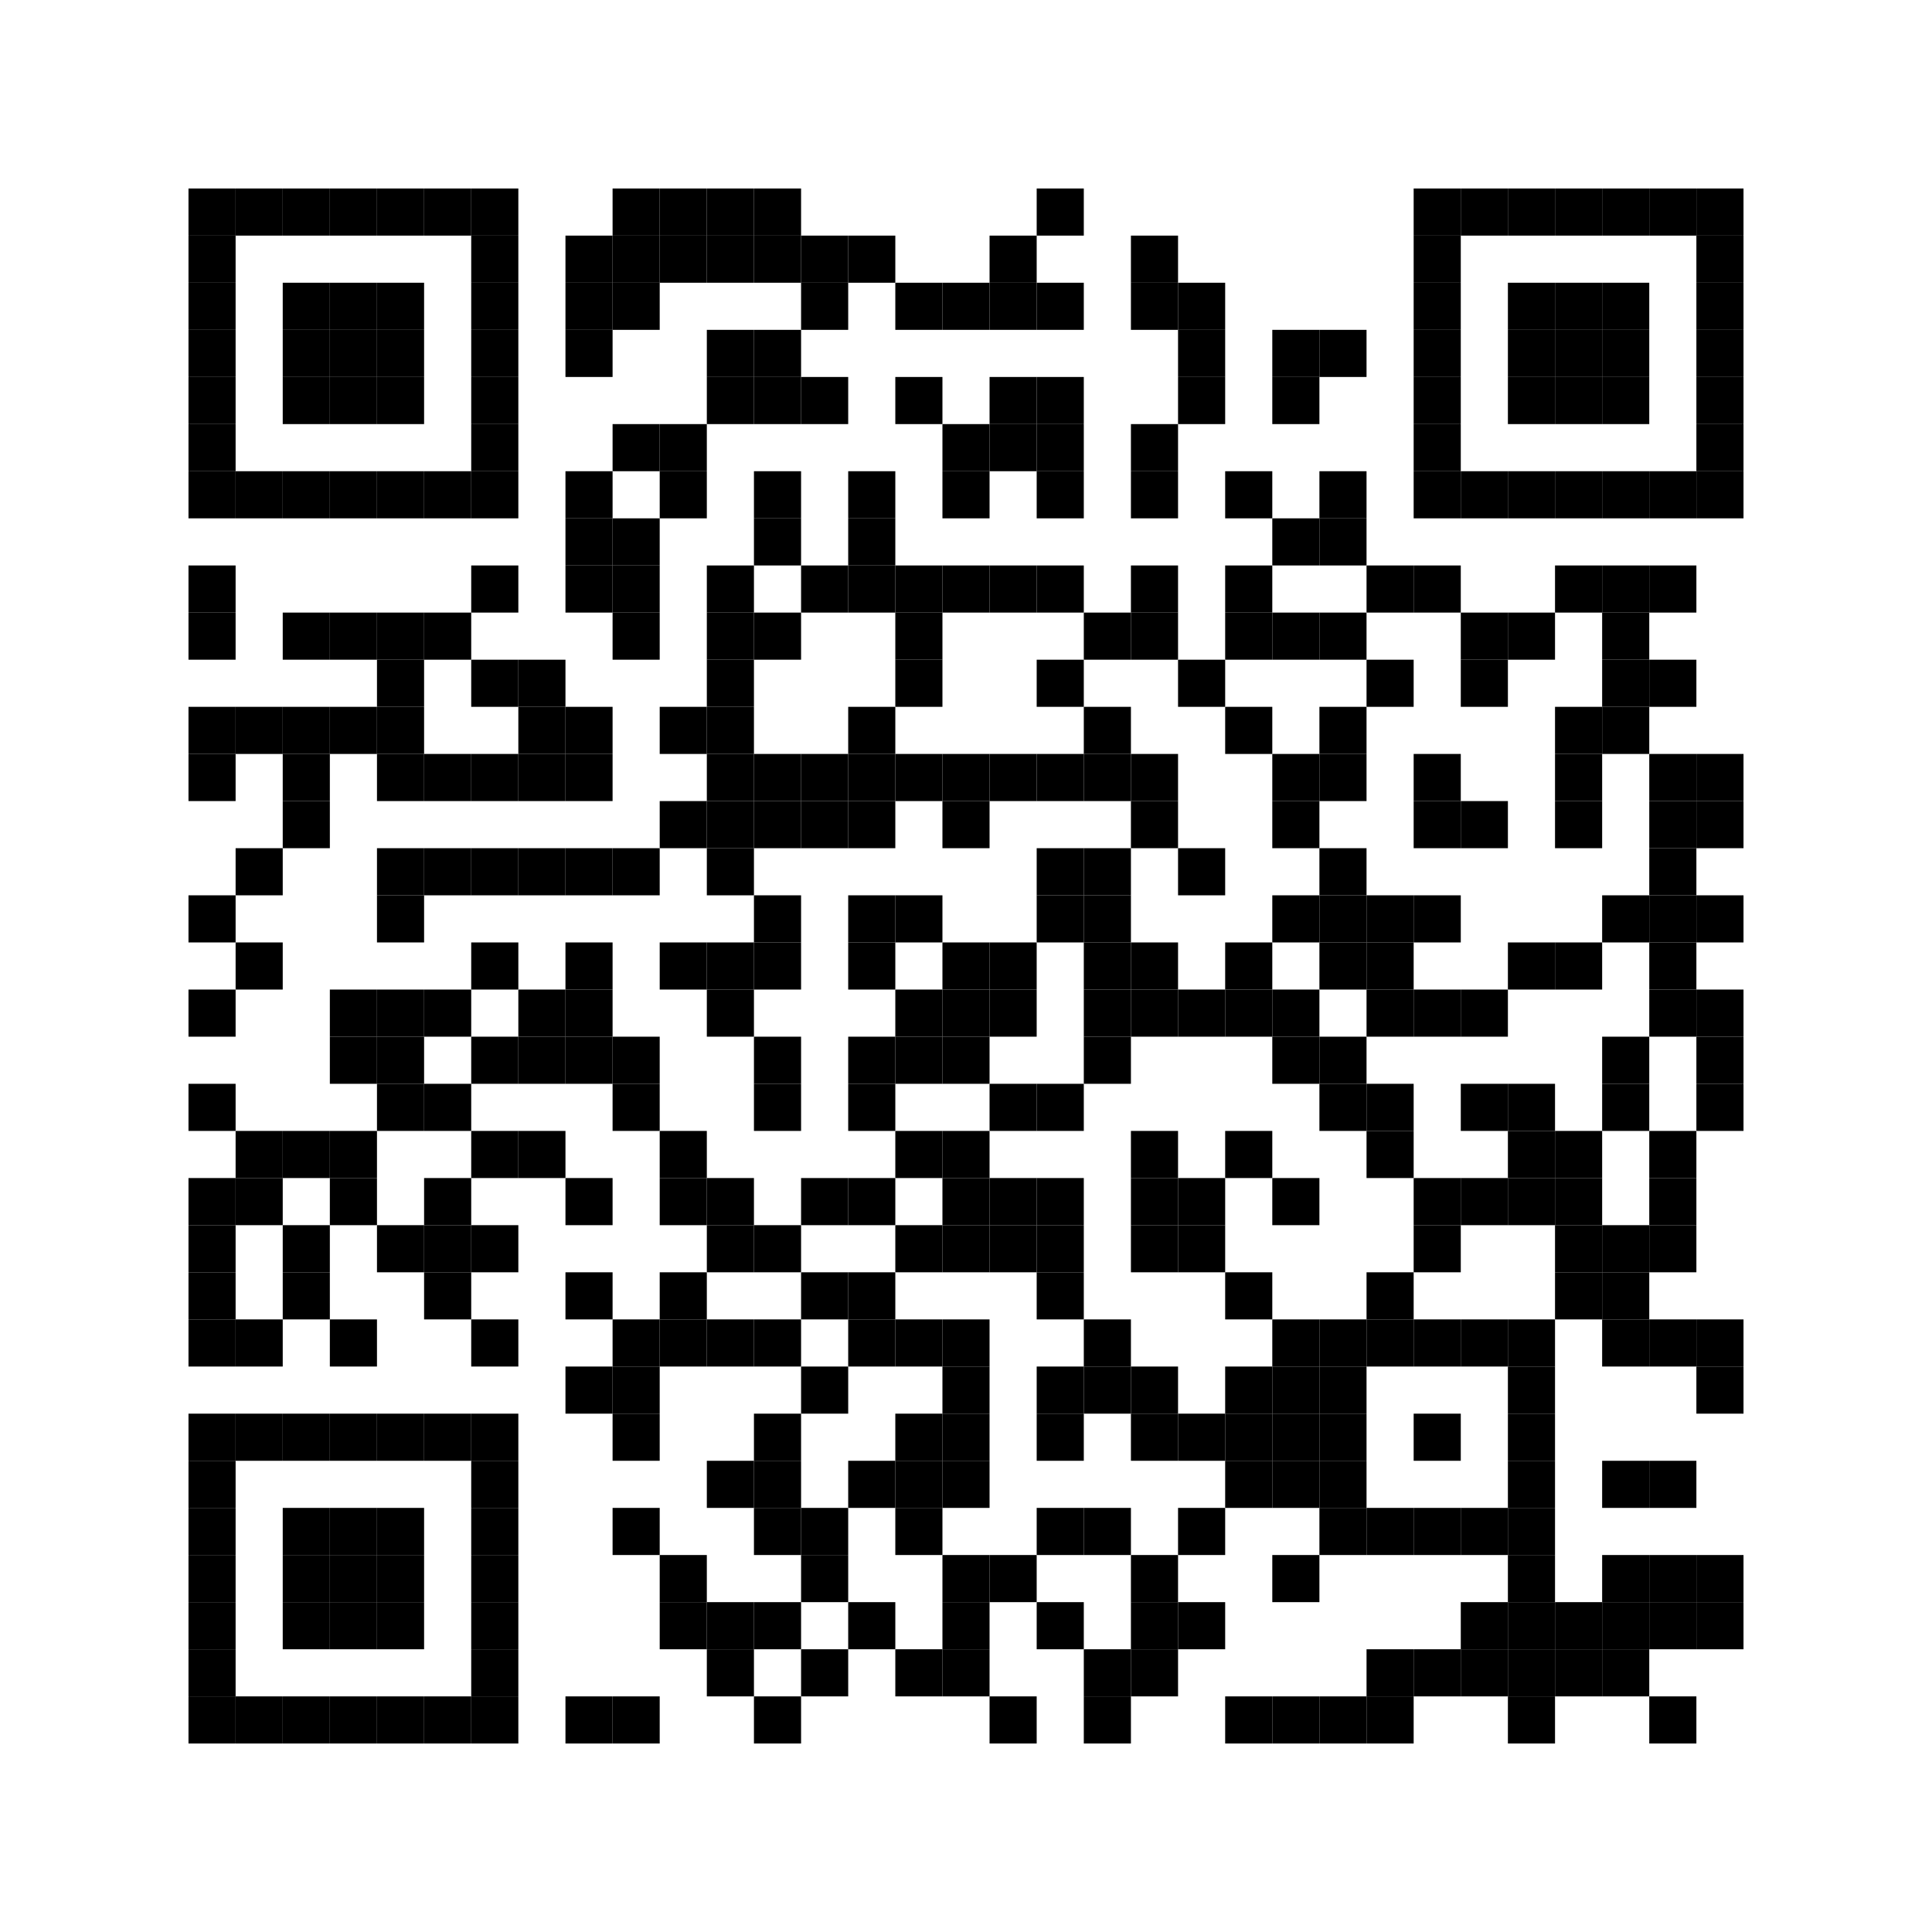
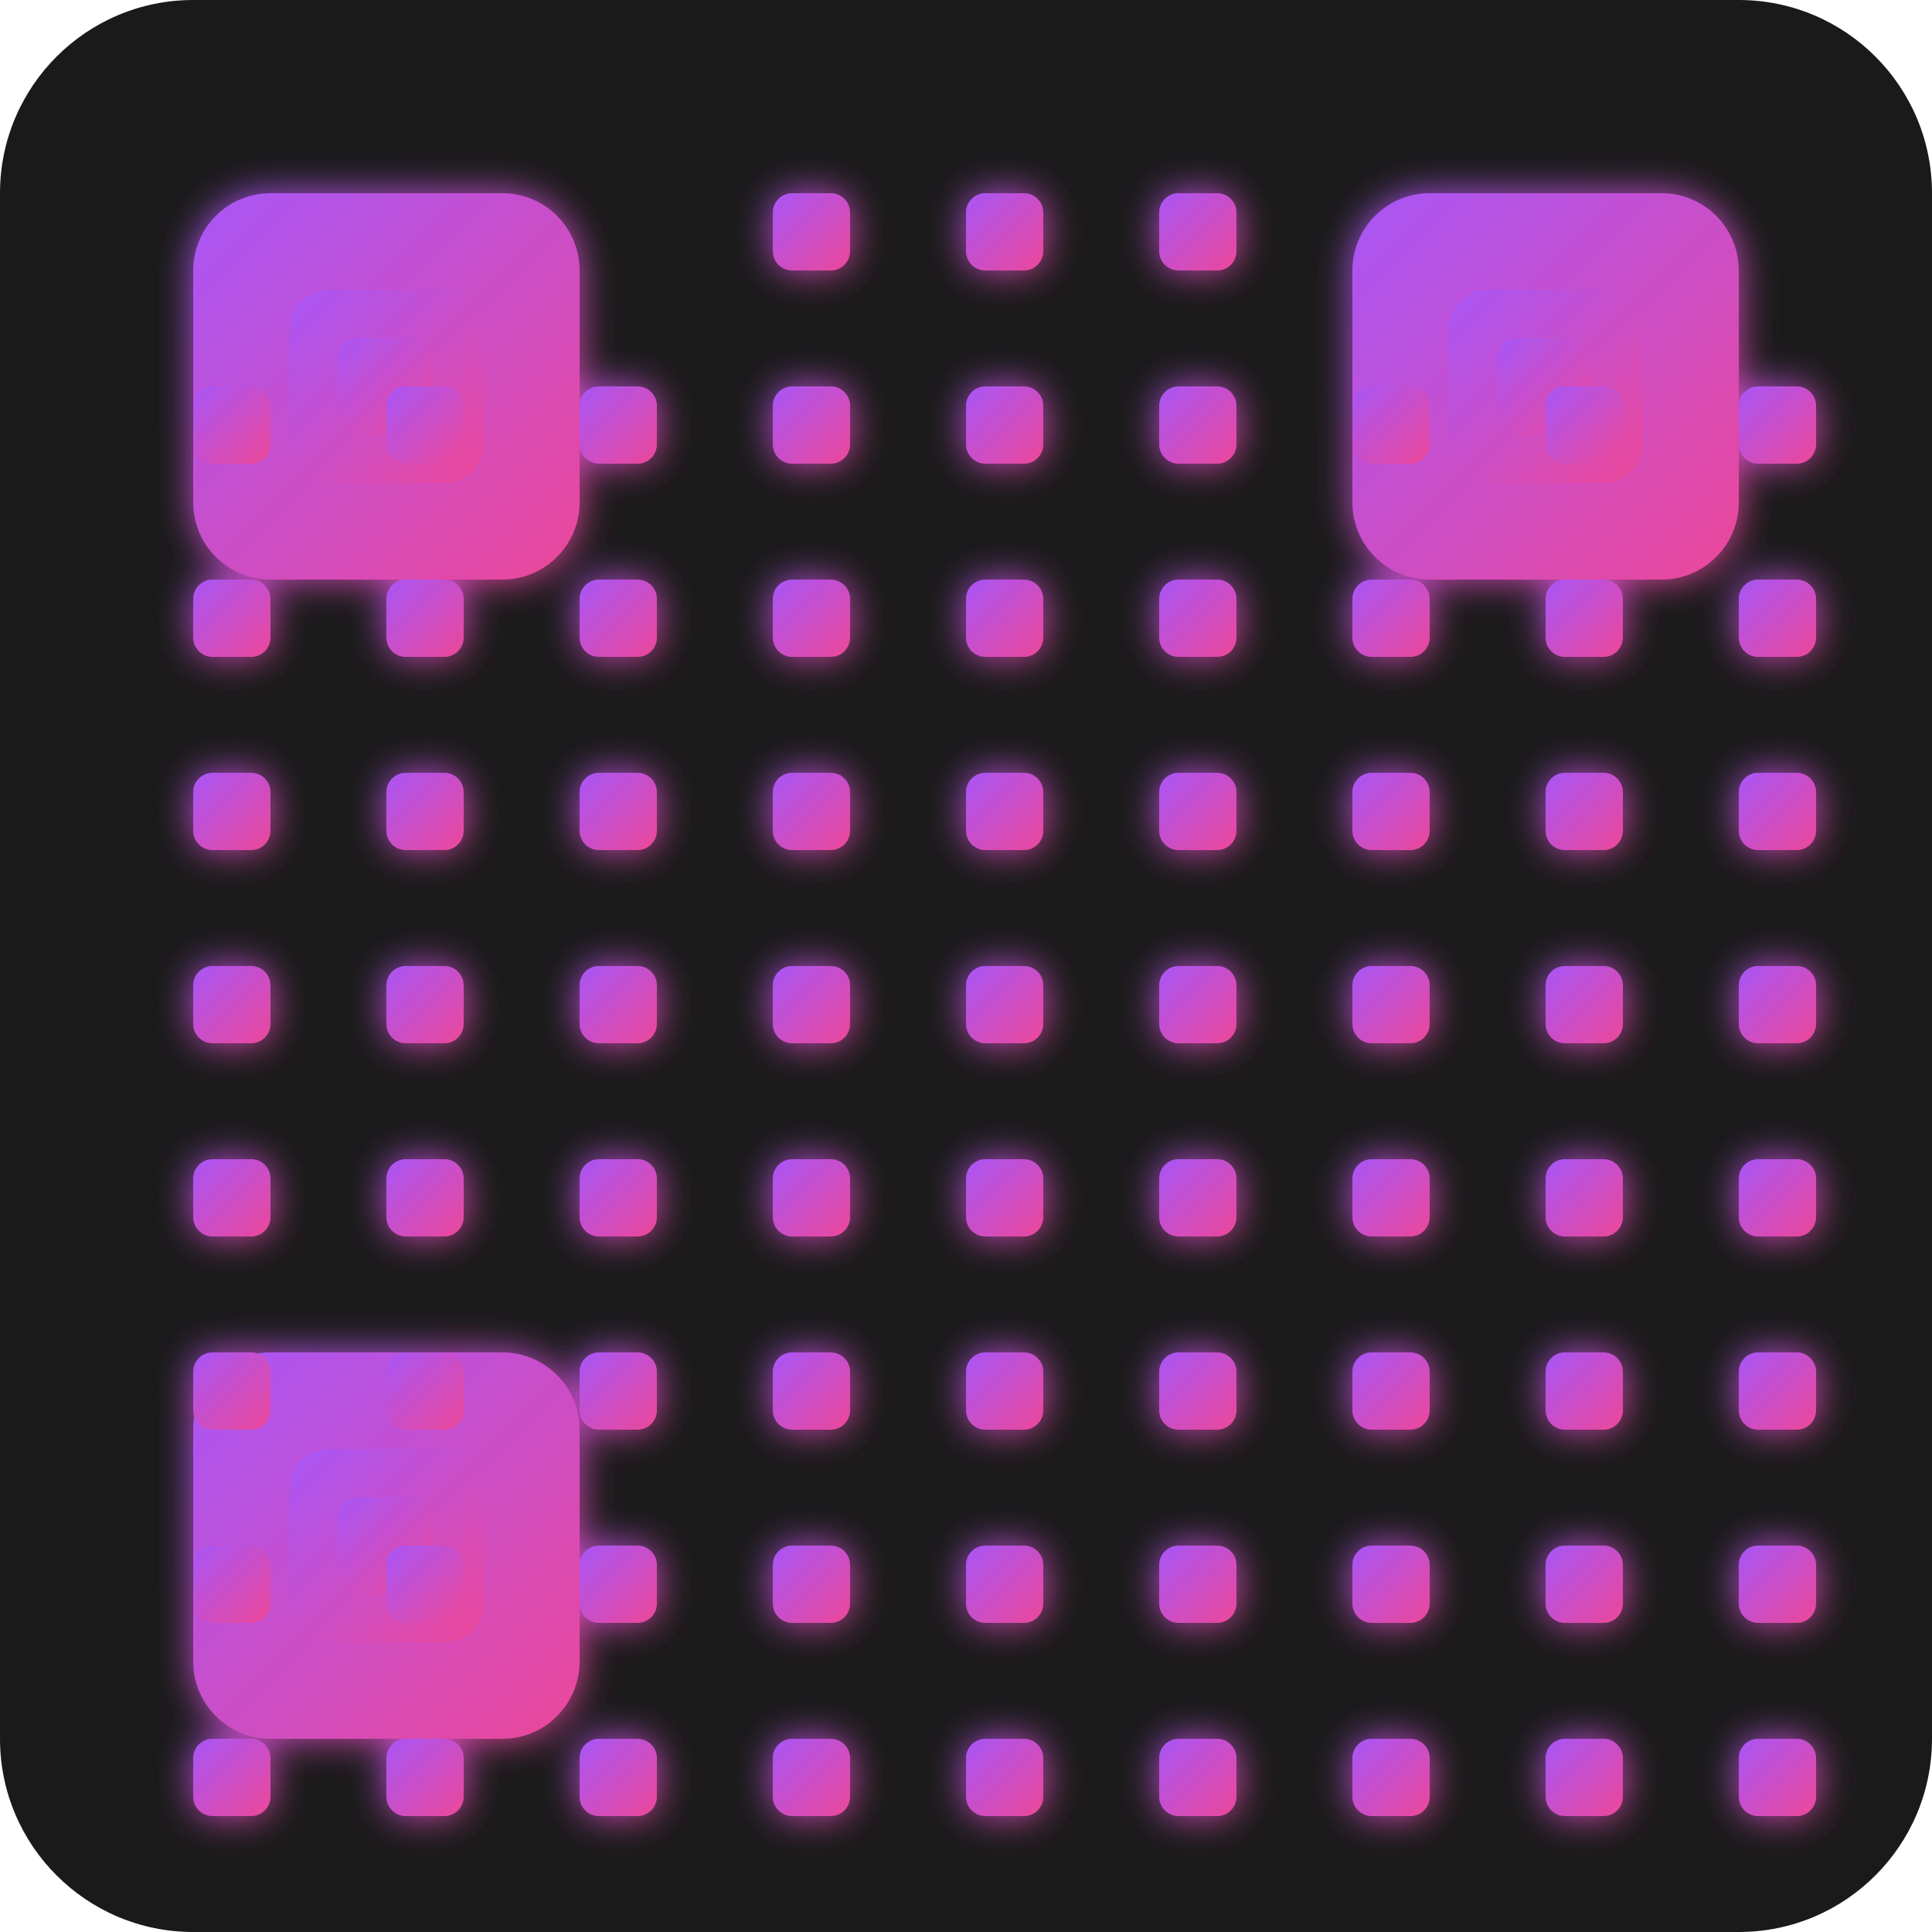
- <svg xmlns="http://www.w3.org/2000/svg" width="41mm" height="41mm" version="1.1">
-   <rect x="4mm" y="4mm" width="1mm" height="1mm" />
-   <rect x="5mm" y="4mm" width="1mm" height="1mm" />
-   <rect x="6mm" y="4mm" width="1mm" height="1mm" />
-   <rect x="7mm" y="4mm" width="1mm" height="1mm" />
-   <rect x="8mm" y="4mm" width="1mm" height="1mm" />
-   <rect x="9mm" y="4mm" width="1mm" height="1mm" />
-   <rect x="10mm" y="4mm" width="1mm" height="1mm" />
-   <rect x="13mm" y="4mm" width="1mm" height="1mm" />
-   <rect x="14mm" y="4mm" width="1mm" height="1mm" />
-   <rect x="15mm" y="4mm" width="1mm" height="1mm" />
-   <rect x="16mm" y="4mm" width="1mm" height="1mm" />
-   <rect x="22mm" y="4mm" width="1mm" height="1mm" />
-   <rect x="30mm" y="4mm" width="1mm" height="1mm" />
-   <rect x="31mm" y="4mm" width="1mm" height="1mm" />
-   <rect x="32mm" y="4mm" width="1mm" height="1mm" />
-   <rect x="33mm" y="4mm" width="1mm" height="1mm" />
-   <rect x="34mm" y="4mm" width="1mm" height="1mm" />
-   <rect x="35mm" y="4mm" width="1mm" height="1mm" />
-   <rect x="36mm" y="4mm" width="1mm" height="1mm" />
-   <rect x="4mm" y="5mm" width="1mm" height="1mm" />
-   <rect x="10mm" y="5mm" width="1mm" height="1mm" />
-   <rect x="12mm" y="5mm" width="1mm" height="1mm" />
-   <rect x="13mm" y="5mm" width="1mm" height="1mm" />
-   <rect x="14mm" y="5mm" width="1mm" height="1mm" />
-   <rect x="15mm" y="5mm" width="1mm" height="1mm" />
-   <rect x="16mm" y="5mm" width="1mm" height="1mm" />
-   <rect x="17mm" y="5mm" width="1mm" height="1mm" />
-   <rect x="18mm" y="5mm" width="1mm" height="1mm" />
-   <rect x="21mm" y="5mm" width="1mm" height="1mm" />
-   <rect x="24mm" y="5mm" width="1mm" height="1mm" />
-   <rect x="30mm" y="5mm" width="1mm" height="1mm" />
-   <rect x="36mm" y="5mm" width="1mm" height="1mm" />
-   <rect x="4mm" y="6mm" width="1mm" height="1mm" />
-   <rect x="6mm" y="6mm" width="1mm" height="1mm" />
-   <rect x="7mm" y="6mm" width="1mm" height="1mm" />
-   <rect x="8mm" y="6mm" width="1mm" height="1mm" />
-   <rect x="10mm" y="6mm" width="1mm" height="1mm" />
-   <rect x="12mm" y="6mm" width="1mm" height="1mm" />
-   <rect x="13mm" y="6mm" width="1mm" height="1mm" />
-   <rect x="17mm" y="6mm" width="1mm" height="1mm" />
-   <rect x="19mm" y="6mm" width="1mm" height="1mm" />
-   <rect x="20mm" y="6mm" width="1mm" height="1mm" />
-   <rect x="21mm" y="6mm" width="1mm" height="1mm" />
-   <rect x="22mm" y="6mm" width="1mm" height="1mm" />
-   <rect x="24mm" y="6mm" width="1mm" height="1mm" />
-   <rect x="25mm" y="6mm" width="1mm" height="1mm" />
-   <rect x="30mm" y="6mm" width="1mm" height="1mm" />
-   <rect x="32mm" y="6mm" width="1mm" height="1mm" />
-   <rect x="33mm" y="6mm" width="1mm" height="1mm" />
-   <rect x="34mm" y="6mm" width="1mm" height="1mm" />
-   <rect x="36mm" y="6mm" width="1mm" height="1mm" />
-   <rect x="4mm" y="7mm" width="1mm" height="1mm" />
-   <rect x="6mm" y="7mm" width="1mm" height="1mm" />
-   <rect x="7mm" y="7mm" width="1mm" height="1mm" />
-   <rect x="8mm" y="7mm" width="1mm" height="1mm" />
-   <rect x="10mm" y="7mm" width="1mm" height="1mm" />
-   <rect x="12mm" y="7mm" width="1mm" height="1mm" />
-   <rect x="15mm" y="7mm" width="1mm" height="1mm" />
-   <rect x="16mm" y="7mm" width="1mm" height="1mm" />
-   <rect x="25mm" y="7mm" width="1mm" height="1mm" />
-   <rect x="27mm" y="7mm" width="1mm" height="1mm" />
-   <rect x="28mm" y="7mm" width="1mm" height="1mm" />
-   <rect x="30mm" y="7mm" width="1mm" height="1mm" />
-   <rect x="32mm" y="7mm" width="1mm" height="1mm" />
-   <rect x="33mm" y="7mm" width="1mm" height="1mm" />
-   <rect x="34mm" y="7mm" width="1mm" height="1mm" />
-   <rect x="36mm" y="7mm" width="1mm" height="1mm" />
-   <rect x="4mm" y="8mm" width="1mm" height="1mm" />
-   <rect x="6mm" y="8mm" width="1mm" height="1mm" />
-   <rect x="7mm" y="8mm" width="1mm" height="1mm" />
-   <rect x="8mm" y="8mm" width="1mm" height="1mm" />
-   <rect x="10mm" y="8mm" width="1mm" height="1mm" />
-   <rect x="15mm" y="8mm" width="1mm" height="1mm" />
-   <rect x="16mm" y="8mm" width="1mm" height="1mm" />
-   <rect x="17mm" y="8mm" width="1mm" height="1mm" />
-   <rect x="19mm" y="8mm" width="1mm" height="1mm" />
-   <rect x="21mm" y="8mm" width="1mm" height="1mm" />
-   <rect x="22mm" y="8mm" width="1mm" height="1mm" />
-   <rect x="25mm" y="8mm" width="1mm" height="1mm" />
-   <rect x="27mm" y="8mm" width="1mm" height="1mm" />
-   <rect x="30mm" y="8mm" width="1mm" height="1mm" />
-   <rect x="32mm" y="8mm" width="1mm" height="1mm" />
-   <rect x="33mm" y="8mm" width="1mm" height="1mm" />
-   <rect x="34mm" y="8mm" width="1mm" height="1mm" />
-   <rect x="36mm" y="8mm" width="1mm" height="1mm" />
-   <rect x="4mm" y="9mm" width="1mm" height="1mm" />
-   <rect x="10mm" y="9mm" width="1mm" height="1mm" />
-   <rect x="13mm" y="9mm" width="1mm" height="1mm" />
-   <rect x="14mm" y="9mm" width="1mm" height="1mm" />
-   <rect x="20mm" y="9mm" width="1mm" height="1mm" />
-   <rect x="21mm" y="9mm" width="1mm" height="1mm" />
-   <rect x="22mm" y="9mm" width="1mm" height="1mm" />
-   <rect x="24mm" y="9mm" width="1mm" height="1mm" />
-   <rect x="30mm" y="9mm" width="1mm" height="1mm" />
-   <rect x="36mm" y="9mm" width="1mm" height="1mm" />
-   <rect x="4mm" y="10mm" width="1mm" height="1mm" />
-   <rect x="5mm" y="10mm" width="1mm" height="1mm" />
-   <rect x="6mm" y="10mm" width="1mm" height="1mm" />
-   <rect x="7mm" y="10mm" width="1mm" height="1mm" />
-   <rect x="8mm" y="10mm" width="1mm" height="1mm" />
-   <rect x="9mm" y="10mm" width="1mm" height="1mm" />
-   <rect x="10mm" y="10mm" width="1mm" height="1mm" />
-   <rect x="12mm" y="10mm" width="1mm" height="1mm" />
-   <rect x="14mm" y="10mm" width="1mm" height="1mm" />
-   <rect x="16mm" y="10mm" width="1mm" height="1mm" />
-   <rect x="18mm" y="10mm" width="1mm" height="1mm" />
-   <rect x="20mm" y="10mm" width="1mm" height="1mm" />
-   <rect x="22mm" y="10mm" width="1mm" height="1mm" />
-   <rect x="24mm" y="10mm" width="1mm" height="1mm" />
-   <rect x="26mm" y="10mm" width="1mm" height="1mm" />
-   <rect x="28mm" y="10mm" width="1mm" height="1mm" />
-   <rect x="30mm" y="10mm" width="1mm" height="1mm" />
-   <rect x="31mm" y="10mm" width="1mm" height="1mm" />
-   <rect x="32mm" y="10mm" width="1mm" height="1mm" />
-   <rect x="33mm" y="10mm" width="1mm" height="1mm" />
-   <rect x="34mm" y="10mm" width="1mm" height="1mm" />
-   <rect x="35mm" y="10mm" width="1mm" height="1mm" />
-   <rect x="36mm" y="10mm" width="1mm" height="1mm" />
-   <rect x="12mm" y="11mm" width="1mm" height="1mm" />
-   <rect x="13mm" y="11mm" width="1mm" height="1mm" />
-   <rect x="16mm" y="11mm" width="1mm" height="1mm" />
-   <rect x="18mm" y="11mm" width="1mm" height="1mm" />
-   <rect x="27mm" y="11mm" width="1mm" height="1mm" />
-   <rect x="28mm" y="11mm" width="1mm" height="1mm" />
-   <rect x="4mm" y="12mm" width="1mm" height="1mm" />
-   <rect x="10mm" y="12mm" width="1mm" height="1mm" />
-   <rect x="12mm" y="12mm" width="1mm" height="1mm" />
-   <rect x="13mm" y="12mm" width="1mm" height="1mm" />
-   <rect x="15mm" y="12mm" width="1mm" height="1mm" />
-   <rect x="17mm" y="12mm" width="1mm" height="1mm" />
-   <rect x="18mm" y="12mm" width="1mm" height="1mm" />
-   <rect x="19mm" y="12mm" width="1mm" height="1mm" />
-   <rect x="20mm" y="12mm" width="1mm" height="1mm" />
-   <rect x="21mm" y="12mm" width="1mm" height="1mm" />
-   <rect x="22mm" y="12mm" width="1mm" height="1mm" />
-   <rect x="24mm" y="12mm" width="1mm" height="1mm" />
-   <rect x="26mm" y="12mm" width="1mm" height="1mm" />
-   <rect x="29mm" y="12mm" width="1mm" height="1mm" />
-   <rect x="30mm" y="12mm" width="1mm" height="1mm" />
-   <rect x="33mm" y="12mm" width="1mm" height="1mm" />
-   <rect x="34mm" y="12mm" width="1mm" height="1mm" />
-   <rect x="35mm" y="12mm" width="1mm" height="1mm" />
-   <rect x="4mm" y="13mm" width="1mm" height="1mm" />
-   <rect x="6mm" y="13mm" width="1mm" height="1mm" />
-   <rect x="7mm" y="13mm" width="1mm" height="1mm" />
-   <rect x="8mm" y="13mm" width="1mm" height="1mm" />
-   <rect x="9mm" y="13mm" width="1mm" height="1mm" />
-   <rect x="13mm" y="13mm" width="1mm" height="1mm" />
-   <rect x="15mm" y="13mm" width="1mm" height="1mm" />
-   <rect x="16mm" y="13mm" width="1mm" height="1mm" />
-   <rect x="19mm" y="13mm" width="1mm" height="1mm" />
-   <rect x="23mm" y="13mm" width="1mm" height="1mm" />
-   <rect x="24mm" y="13mm" width="1mm" height="1mm" />
-   <rect x="26mm" y="13mm" width="1mm" height="1mm" />
-   <rect x="27mm" y="13mm" width="1mm" height="1mm" />
-   <rect x="28mm" y="13mm" width="1mm" height="1mm" />
-   <rect x="31mm" y="13mm" width="1mm" height="1mm" />
-   <rect x="32mm" y="13mm" width="1mm" height="1mm" />
-   <rect x="34mm" y="13mm" width="1mm" height="1mm" />
-   <rect x="8mm" y="14mm" width="1mm" height="1mm" />
-   <rect x="10mm" y="14mm" width="1mm" height="1mm" />
-   <rect x="11mm" y="14mm" width="1mm" height="1mm" />
-   <rect x="15mm" y="14mm" width="1mm" height="1mm" />
-   <rect x="19mm" y="14mm" width="1mm" height="1mm" />
-   <rect x="22mm" y="14mm" width="1mm" height="1mm" />
-   <rect x="25mm" y="14mm" width="1mm" height="1mm" />
-   <rect x="29mm" y="14mm" width="1mm" height="1mm" />
-   <rect x="31mm" y="14mm" width="1mm" height="1mm" />
-   <rect x="34mm" y="14mm" width="1mm" height="1mm" />
-   <rect x="35mm" y="14mm" width="1mm" height="1mm" />
-   <rect x="4mm" y="15mm" width="1mm" height="1mm" />
-   <rect x="5mm" y="15mm" width="1mm" height="1mm" />
-   <rect x="6mm" y="15mm" width="1mm" height="1mm" />
-   <rect x="7mm" y="15mm" width="1mm" height="1mm" />
-   <rect x="8mm" y="15mm" width="1mm" height="1mm" />
-   <rect x="11mm" y="15mm" width="1mm" height="1mm" />
-   <rect x="12mm" y="15mm" width="1mm" height="1mm" />
-   <rect x="14mm" y="15mm" width="1mm" height="1mm" />
-   <rect x="15mm" y="15mm" width="1mm" height="1mm" />
-   <rect x="18mm" y="15mm" width="1mm" height="1mm" />
-   <rect x="23mm" y="15mm" width="1mm" height="1mm" />
-   <rect x="26mm" y="15mm" width="1mm" height="1mm" />
-   <rect x="28mm" y="15mm" width="1mm" height="1mm" />
-   <rect x="33mm" y="15mm" width="1mm" height="1mm" />
-   <rect x="34mm" y="15mm" width="1mm" height="1mm" />
-   <rect x="4mm" y="16mm" width="1mm" height="1mm" />
-   <rect x="6mm" y="16mm" width="1mm" height="1mm" />
-   <rect x="8mm" y="16mm" width="1mm" height="1mm" />
-   <rect x="9mm" y="16mm" width="1mm" height="1mm" />
-   <rect x="10mm" y="16mm" width="1mm" height="1mm" />
-   <rect x="11mm" y="16mm" width="1mm" height="1mm" />
-   <rect x="12mm" y="16mm" width="1mm" height="1mm" />
-   <rect x="15mm" y="16mm" width="1mm" height="1mm" />
-   <rect x="16mm" y="16mm" width="1mm" height="1mm" />
-   <rect x="17mm" y="16mm" width="1mm" height="1mm" />
-   <rect x="18mm" y="16mm" width="1mm" height="1mm" />
-   <rect x="19mm" y="16mm" width="1mm" height="1mm" />
-   <rect x="20mm" y="16mm" width="1mm" height="1mm" />
-   <rect x="21mm" y="16mm" width="1mm" height="1mm" />
-   <rect x="22mm" y="16mm" width="1mm" height="1mm" />
-   <rect x="23mm" y="16mm" width="1mm" height="1mm" />
-   <rect x="24mm" y="16mm" width="1mm" height="1mm" />
-   <rect x="27mm" y="16mm" width="1mm" height="1mm" />
-   <rect x="28mm" y="16mm" width="1mm" height="1mm" />
-   <rect x="30mm" y="16mm" width="1mm" height="1mm" />
-   <rect x="33mm" y="16mm" width="1mm" height="1mm" />
-   <rect x="35mm" y="16mm" width="1mm" height="1mm" />
-   <rect x="36mm" y="16mm" width="1mm" height="1mm" />
-   <rect x="6mm" y="17mm" width="1mm" height="1mm" />
-   <rect x="14mm" y="17mm" width="1mm" height="1mm" />
-   <rect x="15mm" y="17mm" width="1mm" height="1mm" />
-   <rect x="16mm" y="17mm" width="1mm" height="1mm" />
-   <rect x="17mm" y="17mm" width="1mm" height="1mm" />
-   <rect x="18mm" y="17mm" width="1mm" height="1mm" />
-   <rect x="20mm" y="17mm" width="1mm" height="1mm" />
-   <rect x="24mm" y="17mm" width="1mm" height="1mm" />
-   <rect x="27mm" y="17mm" width="1mm" height="1mm" />
-   <rect x="30mm" y="17mm" width="1mm" height="1mm" />
-   <rect x="31mm" y="17mm" width="1mm" height="1mm" />
-   <rect x="33mm" y="17mm" width="1mm" height="1mm" />
-   <rect x="35mm" y="17mm" width="1mm" height="1mm" />
-   <rect x="36mm" y="17mm" width="1mm" height="1mm" />
-   <rect x="5mm" y="18mm" width="1mm" height="1mm" />
-   <rect x="8mm" y="18mm" width="1mm" height="1mm" />
-   <rect x="9mm" y="18mm" width="1mm" height="1mm" />
-   <rect x="10mm" y="18mm" width="1mm" height="1mm" />
-   <rect x="11mm" y="18mm" width="1mm" height="1mm" />
-   <rect x="12mm" y="18mm" width="1mm" height="1mm" />
-   <rect x="13mm" y="18mm" width="1mm" height="1mm" />
-   <rect x="15mm" y="18mm" width="1mm" height="1mm" />
-   <rect x="22mm" y="18mm" width="1mm" height="1mm" />
-   <rect x="23mm" y="18mm" width="1mm" height="1mm" />
-   <rect x="25mm" y="18mm" width="1mm" height="1mm" />
-   <rect x="28mm" y="18mm" width="1mm" height="1mm" />
-   <rect x="35mm" y="18mm" width="1mm" height="1mm" />
-   <rect x="4mm" y="19mm" width="1mm" height="1mm" />
-   <rect x="8mm" y="19mm" width="1mm" height="1mm" />
-   <rect x="16mm" y="19mm" width="1mm" height="1mm" />
-   <rect x="18mm" y="19mm" width="1mm" height="1mm" />
-   <rect x="19mm" y="19mm" width="1mm" height="1mm" />
-   <rect x="22mm" y="19mm" width="1mm" height="1mm" />
-   <rect x="23mm" y="19mm" width="1mm" height="1mm" />
-   <rect x="27mm" y="19mm" width="1mm" height="1mm" />
-   <rect x="28mm" y="19mm" width="1mm" height="1mm" />
-   <rect x="29mm" y="19mm" width="1mm" height="1mm" />
-   <rect x="30mm" y="19mm" width="1mm" height="1mm" />
-   <rect x="34mm" y="19mm" width="1mm" height="1mm" />
-   <rect x="35mm" y="19mm" width="1mm" height="1mm" />
-   <rect x="36mm" y="19mm" width="1mm" height="1mm" />
-   <rect x="5mm" y="20mm" width="1mm" height="1mm" />
-   <rect x="10mm" y="20mm" width="1mm" height="1mm" />
-   <rect x="12mm" y="20mm" width="1mm" height="1mm" />
-   <rect x="14mm" y="20mm" width="1mm" height="1mm" />
-   <rect x="15mm" y="20mm" width="1mm" height="1mm" />
-   <rect x="16mm" y="20mm" width="1mm" height="1mm" />
-   <rect x="18mm" y="20mm" width="1mm" height="1mm" />
-   <rect x="20mm" y="20mm" width="1mm" height="1mm" />
-   <rect x="21mm" y="20mm" width="1mm" height="1mm" />
-   <rect x="23mm" y="20mm" width="1mm" height="1mm" />
-   <rect x="24mm" y="20mm" width="1mm" height="1mm" />
-   <rect x="26mm" y="20mm" width="1mm" height="1mm" />
-   <rect x="28mm" y="20mm" width="1mm" height="1mm" />
-   <rect x="29mm" y="20mm" width="1mm" height="1mm" />
-   <rect x="32mm" y="20mm" width="1mm" height="1mm" />
-   <rect x="33mm" y="20mm" width="1mm" height="1mm" />
-   <rect x="35mm" y="20mm" width="1mm" height="1mm" />
-   <rect x="4mm" y="21mm" width="1mm" height="1mm" />
-   <rect x="7mm" y="21mm" width="1mm" height="1mm" />
-   <rect x="8mm" y="21mm" width="1mm" height="1mm" />
-   <rect x="9mm" y="21mm" width="1mm" height="1mm" />
-   <rect x="11mm" y="21mm" width="1mm" height="1mm" />
-   <rect x="12mm" y="21mm" width="1mm" height="1mm" />
-   <rect x="15mm" y="21mm" width="1mm" height="1mm" />
-   <rect x="19mm" y="21mm" width="1mm" height="1mm" />
-   <rect x="20mm" y="21mm" width="1mm" height="1mm" />
-   <rect x="21mm" y="21mm" width="1mm" height="1mm" />
-   <rect x="23mm" y="21mm" width="1mm" height="1mm" />
-   <rect x="24mm" y="21mm" width="1mm" height="1mm" />
-   <rect x="25mm" y="21mm" width="1mm" height="1mm" />
-   <rect x="26mm" y="21mm" width="1mm" height="1mm" />
-   <rect x="27mm" y="21mm" width="1mm" height="1mm" />
-   <rect x="29mm" y="21mm" width="1mm" height="1mm" />
-   <rect x="30mm" y="21mm" width="1mm" height="1mm" />
-   <rect x="31mm" y="21mm" width="1mm" height="1mm" />
-   <rect x="35mm" y="21mm" width="1mm" height="1mm" />
-   <rect x="36mm" y="21mm" width="1mm" height="1mm" />
-   <rect x="7mm" y="22mm" width="1mm" height="1mm" />
-   <rect x="8mm" y="22mm" width="1mm" height="1mm" />
-   <rect x="10mm" y="22mm" width="1mm" height="1mm" />
-   <rect x="11mm" y="22mm" width="1mm" height="1mm" />
-   <rect x="12mm" y="22mm" width="1mm" height="1mm" />
-   <rect x="13mm" y="22mm" width="1mm" height="1mm" />
-   <rect x="16mm" y="22mm" width="1mm" height="1mm" />
-   <rect x="18mm" y="22mm" width="1mm" height="1mm" />
-   <rect x="19mm" y="22mm" width="1mm" height="1mm" />
-   <rect x="20mm" y="22mm" width="1mm" height="1mm" />
-   <rect x="23mm" y="22mm" width="1mm" height="1mm" />
-   <rect x="27mm" y="22mm" width="1mm" height="1mm" />
-   <rect x="28mm" y="22mm" width="1mm" height="1mm" />
-   <rect x="34mm" y="22mm" width="1mm" height="1mm" />
-   <rect x="36mm" y="22mm" width="1mm" height="1mm" />
-   <rect x="4mm" y="23mm" width="1mm" height="1mm" />
-   <rect x="8mm" y="23mm" width="1mm" height="1mm" />
-   <rect x="9mm" y="23mm" width="1mm" height="1mm" />
-   <rect x="13mm" y="23mm" width="1mm" height="1mm" />
-   <rect x="16mm" y="23mm" width="1mm" height="1mm" />
-   <rect x="18mm" y="23mm" width="1mm" height="1mm" />
-   <rect x="21mm" y="23mm" width="1mm" height="1mm" />
-   <rect x="22mm" y="23mm" width="1mm" height="1mm" />
-   <rect x="28mm" y="23mm" width="1mm" height="1mm" />
-   <rect x="29mm" y="23mm" width="1mm" height="1mm" />
-   <rect x="31mm" y="23mm" width="1mm" height="1mm" />
-   <rect x="32mm" y="23mm" width="1mm" height="1mm" />
-   <rect x="34mm" y="23mm" width="1mm" height="1mm" />
-   <rect x="36mm" y="23mm" width="1mm" height="1mm" />
-   <rect x="5mm" y="24mm" width="1mm" height="1mm" />
-   <rect x="6mm" y="24mm" width="1mm" height="1mm" />
-   <rect x="7mm" y="24mm" width="1mm" height="1mm" />
-   <rect x="10mm" y="24mm" width="1mm" height="1mm" />
-   <rect x="11mm" y="24mm" width="1mm" height="1mm" />
-   <rect x="14mm" y="24mm" width="1mm" height="1mm" />
-   <rect x="19mm" y="24mm" width="1mm" height="1mm" />
-   <rect x="20mm" y="24mm" width="1mm" height="1mm" />
-   <rect x="24mm" y="24mm" width="1mm" height="1mm" />
-   <rect x="26mm" y="24mm" width="1mm" height="1mm" />
-   <rect x="29mm" y="24mm" width="1mm" height="1mm" />
-   <rect x="32mm" y="24mm" width="1mm" height="1mm" />
-   <rect x="33mm" y="24mm" width="1mm" height="1mm" />
-   <rect x="35mm" y="24mm" width="1mm" height="1mm" />
-   <rect x="4mm" y="25mm" width="1mm" height="1mm" />
-   <rect x="5mm" y="25mm" width="1mm" height="1mm" />
-   <rect x="7mm" y="25mm" width="1mm" height="1mm" />
-   <rect x="9mm" y="25mm" width="1mm" height="1mm" />
-   <rect x="12mm" y="25mm" width="1mm" height="1mm" />
-   <rect x="14mm" y="25mm" width="1mm" height="1mm" />
-   <rect x="15mm" y="25mm" width="1mm" height="1mm" />
-   <rect x="17mm" y="25mm" width="1mm" height="1mm" />
-   <rect x="18mm" y="25mm" width="1mm" height="1mm" />
-   <rect x="20mm" y="25mm" width="1mm" height="1mm" />
-   <rect x="21mm" y="25mm" width="1mm" height="1mm" />
-   <rect x="22mm" y="25mm" width="1mm" height="1mm" />
-   <rect x="24mm" y="25mm" width="1mm" height="1mm" />
-   <rect x="25mm" y="25mm" width="1mm" height="1mm" />
-   <rect x="27mm" y="25mm" width="1mm" height="1mm" />
-   <rect x="30mm" y="25mm" width="1mm" height="1mm" />
-   <rect x="31mm" y="25mm" width="1mm" height="1mm" />
-   <rect x="32mm" y="25mm" width="1mm" height="1mm" />
-   <rect x="33mm" y="25mm" width="1mm" height="1mm" />
-   <rect x="35mm" y="25mm" width="1mm" height="1mm" />
-   <rect x="4mm" y="26mm" width="1mm" height="1mm" />
-   <rect x="6mm" y="26mm" width="1mm" height="1mm" />
-   <rect x="8mm" y="26mm" width="1mm" height="1mm" />
-   <rect x="9mm" y="26mm" width="1mm" height="1mm" />
-   <rect x="10mm" y="26mm" width="1mm" height="1mm" />
-   <rect x="15mm" y="26mm" width="1mm" height="1mm" />
-   <rect x="16mm" y="26mm" width="1mm" height="1mm" />
-   <rect x="19mm" y="26mm" width="1mm" height="1mm" />
-   <rect x="20mm" y="26mm" width="1mm" height="1mm" />
-   <rect x="21mm" y="26mm" width="1mm" height="1mm" />
-   <rect x="22mm" y="26mm" width="1mm" height="1mm" />
-   <rect x="24mm" y="26mm" width="1mm" height="1mm" />
-   <rect x="25mm" y="26mm" width="1mm" height="1mm" />
-   <rect x="30mm" y="26mm" width="1mm" height="1mm" />
-   <rect x="33mm" y="26mm" width="1mm" height="1mm" />
-   <rect x="34mm" y="26mm" width="1mm" height="1mm" />
-   <rect x="35mm" y="26mm" width="1mm" height="1mm" />
-   <rect x="4mm" y="27mm" width="1mm" height="1mm" />
-   <rect x="6mm" y="27mm" width="1mm" height="1mm" />
-   <rect x="9mm" y="27mm" width="1mm" height="1mm" />
-   <rect x="12mm" y="27mm" width="1mm" height="1mm" />
-   <rect x="14mm" y="27mm" width="1mm" height="1mm" />
-   <rect x="17mm" y="27mm" width="1mm" height="1mm" />
-   <rect x="18mm" y="27mm" width="1mm" height="1mm" />
-   <rect x="22mm" y="27mm" width="1mm" height="1mm" />
-   <rect x="26mm" y="27mm" width="1mm" height="1mm" />
-   <rect x="29mm" y="27mm" width="1mm" height="1mm" />
-   <rect x="33mm" y="27mm" width="1mm" height="1mm" />
-   <rect x="34mm" y="27mm" width="1mm" height="1mm" />
-   <rect x="4mm" y="28mm" width="1mm" height="1mm" />
-   <rect x="5mm" y="28mm" width="1mm" height="1mm" />
-   <rect x="7mm" y="28mm" width="1mm" height="1mm" />
-   <rect x="10mm" y="28mm" width="1mm" height="1mm" />
-   <rect x="13mm" y="28mm" width="1mm" height="1mm" />
-   <rect x="14mm" y="28mm" width="1mm" height="1mm" />
-   <rect x="15mm" y="28mm" width="1mm" height="1mm" />
-   <rect x="16mm" y="28mm" width="1mm" height="1mm" />
-   <rect x="18mm" y="28mm" width="1mm" height="1mm" />
-   <rect x="19mm" y="28mm" width="1mm" height="1mm" />
-   <rect x="20mm" y="28mm" width="1mm" height="1mm" />
-   <rect x="23mm" y="28mm" width="1mm" height="1mm" />
-   <rect x="27mm" y="28mm" width="1mm" height="1mm" />
-   <rect x="28mm" y="28mm" width="1mm" height="1mm" />
-   <rect x="29mm" y="28mm" width="1mm" height="1mm" />
-   <rect x="30mm" y="28mm" width="1mm" height="1mm" />
-   <rect x="31mm" y="28mm" width="1mm" height="1mm" />
-   <rect x="32mm" y="28mm" width="1mm" height="1mm" />
-   <rect x="34mm" y="28mm" width="1mm" height="1mm" />
-   <rect x="35mm" y="28mm" width="1mm" height="1mm" />
-   <rect x="36mm" y="28mm" width="1mm" height="1mm" />
-   <rect x="12mm" y="29mm" width="1mm" height="1mm" />
-   <rect x="13mm" y="29mm" width="1mm" height="1mm" />
-   <rect x="17mm" y="29mm" width="1mm" height="1mm" />
-   <rect x="20mm" y="29mm" width="1mm" height="1mm" />
-   <rect x="22mm" y="29mm" width="1mm" height="1mm" />
-   <rect x="23mm" y="29mm" width="1mm" height="1mm" />
-   <rect x="24mm" y="29mm" width="1mm" height="1mm" />
-   <rect x="26mm" y="29mm" width="1mm" height="1mm" />
-   <rect x="27mm" y="29mm" width="1mm" height="1mm" />
-   <rect x="28mm" y="29mm" width="1mm" height="1mm" />
-   <rect x="32mm" y="29mm" width="1mm" height="1mm" />
-   <rect x="36mm" y="29mm" width="1mm" height="1mm" />
-   <rect x="4mm" y="30mm" width="1mm" height="1mm" />
-   <rect x="5mm" y="30mm" width="1mm" height="1mm" />
-   <rect x="6mm" y="30mm" width="1mm" height="1mm" />
-   <rect x="7mm" y="30mm" width="1mm" height="1mm" />
-   <rect x="8mm" y="30mm" width="1mm" height="1mm" />
-   <rect x="9mm" y="30mm" width="1mm" height="1mm" />
-   <rect x="10mm" y="30mm" width="1mm" height="1mm" />
-   <rect x="13mm" y="30mm" width="1mm" height="1mm" />
-   <rect x="16mm" y="30mm" width="1mm" height="1mm" />
-   <rect x="19mm" y="30mm" width="1mm" height="1mm" />
-   <rect x="20mm" y="30mm" width="1mm" height="1mm" />
-   <rect x="22mm" y="30mm" width="1mm" height="1mm" />
-   <rect x="24mm" y="30mm" width="1mm" height="1mm" />
-   <rect x="25mm" y="30mm" width="1mm" height="1mm" />
-   <rect x="26mm" y="30mm" width="1mm" height="1mm" />
-   <rect x="27mm" y="30mm" width="1mm" height="1mm" />
-   <rect x="28mm" y="30mm" width="1mm" height="1mm" />
-   <rect x="30mm" y="30mm" width="1mm" height="1mm" />
-   <rect x="32mm" y="30mm" width="1mm" height="1mm" />
-   <rect x="4mm" y="31mm" width="1mm" height="1mm" />
-   <rect x="10mm" y="31mm" width="1mm" height="1mm" />
-   <rect x="15mm" y="31mm" width="1mm" height="1mm" />
-   <rect x="16mm" y="31mm" width="1mm" height="1mm" />
-   <rect x="18mm" y="31mm" width="1mm" height="1mm" />
-   <rect x="19mm" y="31mm" width="1mm" height="1mm" />
-   <rect x="20mm" y="31mm" width="1mm" height="1mm" />
-   <rect x="26mm" y="31mm" width="1mm" height="1mm" />
-   <rect x="27mm" y="31mm" width="1mm" height="1mm" />
-   <rect x="28mm" y="31mm" width="1mm" height="1mm" />
-   <rect x="32mm" y="31mm" width="1mm" height="1mm" />
-   <rect x="34mm" y="31mm" width="1mm" height="1mm" />
-   <rect x="35mm" y="31mm" width="1mm" height="1mm" />
-   <rect x="4mm" y="32mm" width="1mm" height="1mm" />
-   <rect x="6mm" y="32mm" width="1mm" height="1mm" />
-   <rect x="7mm" y="32mm" width="1mm" height="1mm" />
-   <rect x="8mm" y="32mm" width="1mm" height="1mm" />
-   <rect x="10mm" y="32mm" width="1mm" height="1mm" />
-   <rect x="13mm" y="32mm" width="1mm" height="1mm" />
-   <rect x="16mm" y="32mm" width="1mm" height="1mm" />
-   <rect x="17mm" y="32mm" width="1mm" height="1mm" />
-   <rect x="19mm" y="32mm" width="1mm" height="1mm" />
-   <rect x="22mm" y="32mm" width="1mm" height="1mm" />
-   <rect x="23mm" y="32mm" width="1mm" height="1mm" />
-   <rect x="25mm" y="32mm" width="1mm" height="1mm" />
-   <rect x="28mm" y="32mm" width="1mm" height="1mm" />
-   <rect x="29mm" y="32mm" width="1mm" height="1mm" />
-   <rect x="30mm" y="32mm" width="1mm" height="1mm" />
-   <rect x="31mm" y="32mm" width="1mm" height="1mm" />
-   <rect x="32mm" y="32mm" width="1mm" height="1mm" />
-   <rect x="4mm" y="33mm" width="1mm" height="1mm" />
-   <rect x="6mm" y="33mm" width="1mm" height="1mm" />
-   <rect x="7mm" y="33mm" width="1mm" height="1mm" />
-   <rect x="8mm" y="33mm" width="1mm" height="1mm" />
-   <rect x="10mm" y="33mm" width="1mm" height="1mm" />
-   <rect x="14mm" y="33mm" width="1mm" height="1mm" />
-   <rect x="17mm" y="33mm" width="1mm" height="1mm" />
-   <rect x="20mm" y="33mm" width="1mm" height="1mm" />
-   <rect x="21mm" y="33mm" width="1mm" height="1mm" />
-   <rect x="24mm" y="33mm" width="1mm" height="1mm" />
-   <rect x="27mm" y="33mm" width="1mm" height="1mm" />
-   <rect x="32mm" y="33mm" width="1mm" height="1mm" />
-   <rect x="34mm" y="33mm" width="1mm" height="1mm" />
-   <rect x="35mm" y="33mm" width="1mm" height="1mm" />
-   <rect x="36mm" y="33mm" width="1mm" height="1mm" />
-   <rect x="4mm" y="34mm" width="1mm" height="1mm" />
-   <rect x="6mm" y="34mm" width="1mm" height="1mm" />
-   <rect x="7mm" y="34mm" width="1mm" height="1mm" />
-   <rect x="8mm" y="34mm" width="1mm" height="1mm" />
-   <rect x="10mm" y="34mm" width="1mm" height="1mm" />
-   <rect x="14mm" y="34mm" width="1mm" height="1mm" />
-   <rect x="15mm" y="34mm" width="1mm" height="1mm" />
-   <rect x="16mm" y="34mm" width="1mm" height="1mm" />
-   <rect x="18mm" y="34mm" width="1mm" height="1mm" />
-   <rect x="20mm" y="34mm" width="1mm" height="1mm" />
-   <rect x="22mm" y="34mm" width="1mm" height="1mm" />
-   <rect x="24mm" y="34mm" width="1mm" height="1mm" />
-   <rect x="25mm" y="34mm" width="1mm" height="1mm" />
-   <rect x="31mm" y="34mm" width="1mm" height="1mm" />
-   <rect x="32mm" y="34mm" width="1mm" height="1mm" />
-   <rect x="33mm" y="34mm" width="1mm" height="1mm" />
-   <rect x="34mm" y="34mm" width="1mm" height="1mm" />
-   <rect x="35mm" y="34mm" width="1mm" height="1mm" />
-   <rect x="36mm" y="34mm" width="1mm" height="1mm" />
-   <rect x="4mm" y="35mm" width="1mm" height="1mm" />
-   <rect x="10mm" y="35mm" width="1mm" height="1mm" />
-   <rect x="15mm" y="35mm" width="1mm" height="1mm" />
-   <rect x="17mm" y="35mm" width="1mm" height="1mm" />
-   <rect x="19mm" y="35mm" width="1mm" height="1mm" />
-   <rect x="20mm" y="35mm" width="1mm" height="1mm" />
-   <rect x="23mm" y="35mm" width="1mm" height="1mm" />
-   <rect x="24mm" y="35mm" width="1mm" height="1mm" />
-   <rect x="29mm" y="35mm" width="1mm" height="1mm" />
-   <rect x="30mm" y="35mm" width="1mm" height="1mm" />
-   <rect x="31mm" y="35mm" width="1mm" height="1mm" />
-   <rect x="32mm" y="35mm" width="1mm" height="1mm" />
-   <rect x="33mm" y="35mm" width="1mm" height="1mm" />
-   <rect x="34mm" y="35mm" width="1mm" height="1mm" />
-   <rect x="4mm" y="36mm" width="1mm" height="1mm" />
-   <rect x="5mm" y="36mm" width="1mm" height="1mm" />
-   <rect x="6mm" y="36mm" width="1mm" height="1mm" />
-   <rect x="7mm" y="36mm" width="1mm" height="1mm" />
-   <rect x="8mm" y="36mm" width="1mm" height="1mm" />
-   <rect x="9mm" y="36mm" width="1mm" height="1mm" />
-   <rect x="10mm" y="36mm" width="1mm" height="1mm" />
-   <rect x="12mm" y="36mm" width="1mm" height="1mm" />
-   <rect x="13mm" y="36mm" width="1mm" height="1mm" />
-   <rect x="16mm" y="36mm" width="1mm" height="1mm" />
-   <rect x="21mm" y="36mm" width="1mm" height="1mm" />
-   <rect x="23mm" y="36mm" width="1mm" height="1mm" />
-   <rect x="26mm" y="36mm" width="1mm" height="1mm" />
-   <rect x="27mm" y="36mm" width="1mm" height="1mm" />
-   <rect x="28mm" y="36mm" width="1mm" height="1mm" />
-   <rect x="29mm" y="36mm" width="1mm" height="1mm" />
-   <rect x="32mm" y="36mm" width="1mm" height="1mm" />
-   <rect x="35mm" y="36mm" width="1mm" height="1mm" />
+ <svg xmlns="http://www.w3.org/2000/svg" viewBox="0 0 200 200" width="200" height="200">
+   <defs>
+     <linearGradient id="qrGradient" x1="0%" y1="0%" x2="100%" y2="100%">
+       <stop offset="0%" stop-color="#a855f7" />
+       <stop offset="100%" stop-color="#ec4899" />
+     </linearGradient>
+     <filter id="glow">
+       <feGaussianBlur stdDeviation="2" result="coloredBlur" />
+       <feMerge>
+         <feMergeNode in="coloredBlur" />
+         <feMergeNode in="SourceGraphic" />
+       </feMerge>
+     </filter>
+   </defs>
+   <rect x="0" y="0" width="200" height="200" fill="#1a1a1a" rx="20" ry="20" />
+   <g fill="url(#qrGradient)" filter="url(#glow)">
+     <rect x="20" y="20" width="40" height="40" rx="8" ry="8" />
+     <rect x="30" y="30" width="20" height="20" rx="4" ry="4" />
+     <rect x="35" y="35" width="10" height="10" rx="2" ry="2" />
+     <rect x="140" y="20" width="40" height="40" rx="8" ry="8" />
+     <rect x="150" y="30" width="20" height="20" rx="4" ry="4" />
+     <rect x="155" y="35" width="10" height="10" rx="2" ry="2" />
+     <rect x="20" y="140" width="40" height="40" rx="8" ry="8" />
+     <rect x="30" y="150" width="20" height="20" rx="4" ry="4" />
+     <rect x="35" y="155" width="10" height="10" rx="2" ry="2" />
+     <rect x="80" y="20" width="8" height="8" rx="2" ry="2" />
+     <rect x="100" y="20" width="8" height="8" rx="2" ry="2" />
+     <rect x="120" y="20" width="8" height="8" rx="2" ry="2" />
+     <rect x="20" y="40" width="8" height="8" rx="2" ry="2" />
+     <rect x="40" y="40" width="8" height="8" rx="2" ry="2" />
+     <rect x="60" y="40" width="8" height="8" rx="2" ry="2" />
+     <rect x="80" y="40" width="8" height="8" rx="2" ry="2" />
+     <rect x="100" y="40" width="8" height="8" rx="2" ry="2" />
+     <rect x="120" y="40" width="8" height="8" rx="2" ry="2" />
+     <rect x="140" y="40" width="8" height="8" rx="2" ry="2" />
+     <rect x="160" y="40" width="8" height="8" rx="2" ry="2" />
+     <rect x="180" y="40" width="8" height="8" rx="2" ry="2" />
+     <rect x="20" y="60" width="8" height="8" rx="2" ry="2" />
+     <rect x="40" y="60" width="8" height="8" rx="2" ry="2" />
+     <rect x="60" y="60" width="8" height="8" rx="2" ry="2" />
+     <rect x="80" y="60" width="8" height="8" rx="2" ry="2" />
+     <rect x="100" y="60" width="8" height="8" rx="2" ry="2" />
+     <rect x="120" y="60" width="8" height="8" rx="2" ry="2" />
+     <rect x="140" y="60" width="8" height="8" rx="2" ry="2" />
+     <rect x="160" y="60" width="8" height="8" rx="2" ry="2" />
+     <rect x="180" y="60" width="8" height="8" rx="2" ry="2" />
+     <rect x="20" y="80" width="8" height="8" rx="2" ry="2" />
+     <rect x="40" y="80" width="8" height="8" rx="2" ry="2" />
+     <rect x="60" y="80" width="8" height="8" rx="2" ry="2" />
+     <rect x="80" y="80" width="8" height="8" rx="2" ry="2" />
+     <rect x="100" y="80" width="8" height="8" rx="2" ry="2" />
+     <rect x="120" y="80" width="8" height="8" rx="2" ry="2" />
+     <rect x="140" y="80" width="8" height="8" rx="2" ry="2" />
+     <rect x="160" y="80" width="8" height="8" rx="2" ry="2" />
+     <rect x="180" y="80" width="8" height="8" rx="2" ry="2" />
+     <rect x="20" y="100" width="8" height="8" rx="2" ry="2" />
+     <rect x="40" y="100" width="8" height="8" rx="2" ry="2" />
+     <rect x="60" y="100" width="8" height="8" rx="2" ry="2" />
+     <rect x="80" y="100" width="8" height="8" rx="2" ry="2" />
+     <rect x="100" y="100" width="8" height="8" rx="2" ry="2" />
+     <rect x="120" y="100" width="8" height="8" rx="2" ry="2" />
+     <rect x="140" y="100" width="8" height="8" rx="2" ry="2" />
+     <rect x="160" y="100" width="8" height="8" rx="2" ry="2" />
+     <rect x="180" y="100" width="8" height="8" rx="2" ry="2" />
+     <rect x="20" y="120" width="8" height="8" rx="2" ry="2" />
+     <rect x="40" y="120" width="8" height="8" rx="2" ry="2" />
+     <rect x="60" y="120" width="8" height="8" rx="2" ry="2" />
+     <rect x="80" y="120" width="8" height="8" rx="2" ry="2" />
+     <rect x="100" y="120" width="8" height="8" rx="2" ry="2" />
+     <rect x="120" y="120" width="8" height="8" rx="2" ry="2" />
+     <rect x="140" y="120" width="8" height="8" rx="2" ry="2" />
+     <rect x="160" y="120" width="8" height="8" rx="2" ry="2" />
+     <rect x="180" y="120" width="8" height="8" rx="2" ry="2" />
+     <rect x="20" y="140" width="8" height="8" rx="2" ry="2" />
+     <rect x="40" y="140" width="8" height="8" rx="2" ry="2" />
+     <rect x="60" y="140" width="8" height="8" rx="2" ry="2" />
+     <rect x="80" y="140" width="8" height="8" rx="2" ry="2" />
+     <rect x="100" y="140" width="8" height="8" rx="2" ry="2" />
+     <rect x="120" y="140" width="8" height="8" rx="2" ry="2" />
+     <rect x="140" y="140" width="8" height="8" rx="2" ry="2" />
+     <rect x="160" y="140" width="8" height="8" rx="2" ry="2" />
+     <rect x="180" y="140" width="8" height="8" rx="2" ry="2" />
+     <rect x="20" y="160" width="8" height="8" rx="2" ry="2" />
+     <rect x="40" y="160" width="8" height="8" rx="2" ry="2" />
+     <rect x="60" y="160" width="8" height="8" rx="2" ry="2" />
+     <rect x="80" y="160" width="8" height="8" rx="2" ry="2" />
+     <rect x="100" y="160" width="8" height="8" rx="2" ry="2" />
+     <rect x="120" y="160" width="8" height="8" rx="2" ry="2" />
+     <rect x="140" y="160" width="8" height="8" rx="2" ry="2" />
+     <rect x="160" y="160" width="8" height="8" rx="2" ry="2" />
+     <rect x="180" y="160" width="8" height="8" rx="2" ry="2" />
+     <rect x="20" y="180" width="8" height="8" rx="2" ry="2" />
+     <rect x="40" y="180" width="8" height="8" rx="2" ry="2" />
+     <rect x="60" y="180" width="8" height="8" rx="2" ry="2" />
+     <rect x="80" y="180" width="8" height="8" rx="2" ry="2" />
+     <rect x="100" y="180" width="8" height="8" rx="2" ry="2" />
+     <rect x="120" y="180" width="8" height="8" rx="2" ry="2" />
+     <rect x="140" y="180" width="8" height="8" rx="2" ry="2" />
+     <rect x="160" y="180" width="8" height="8" rx="2" ry="2" />
+     <rect x="180" y="180" width="8" height="8" rx="2" ry="2" />
+   </g>
</svg>
